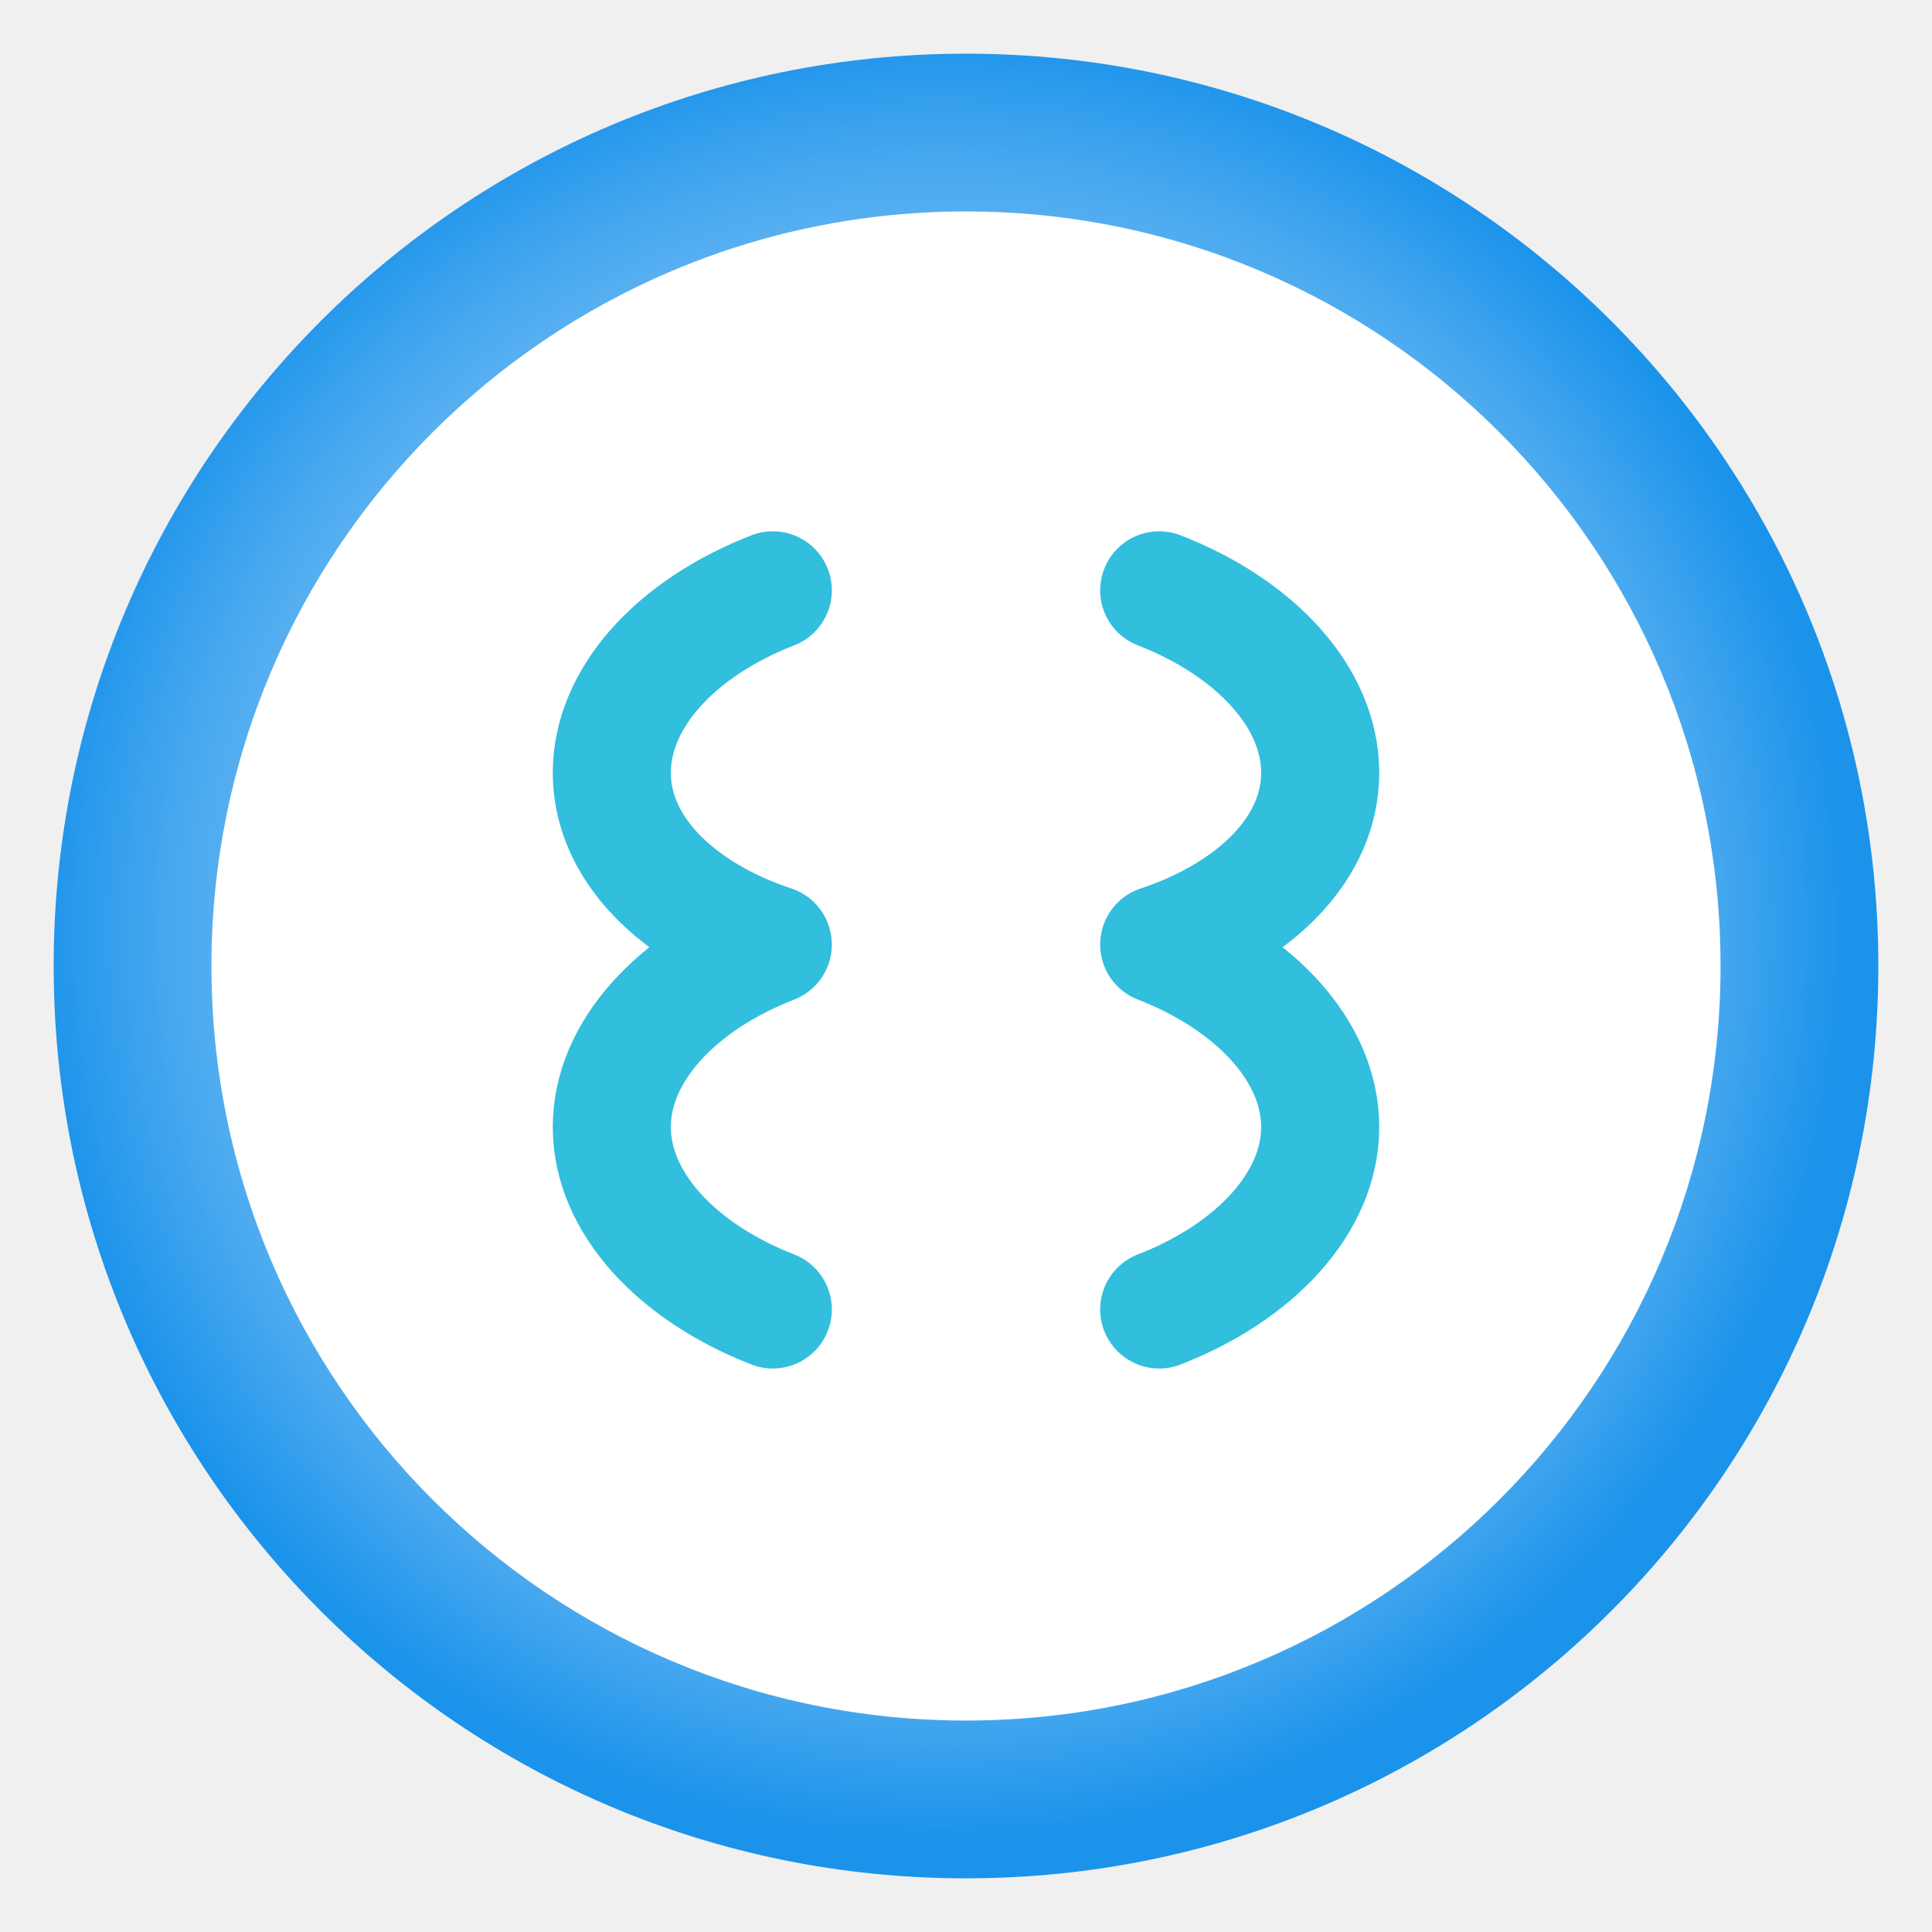
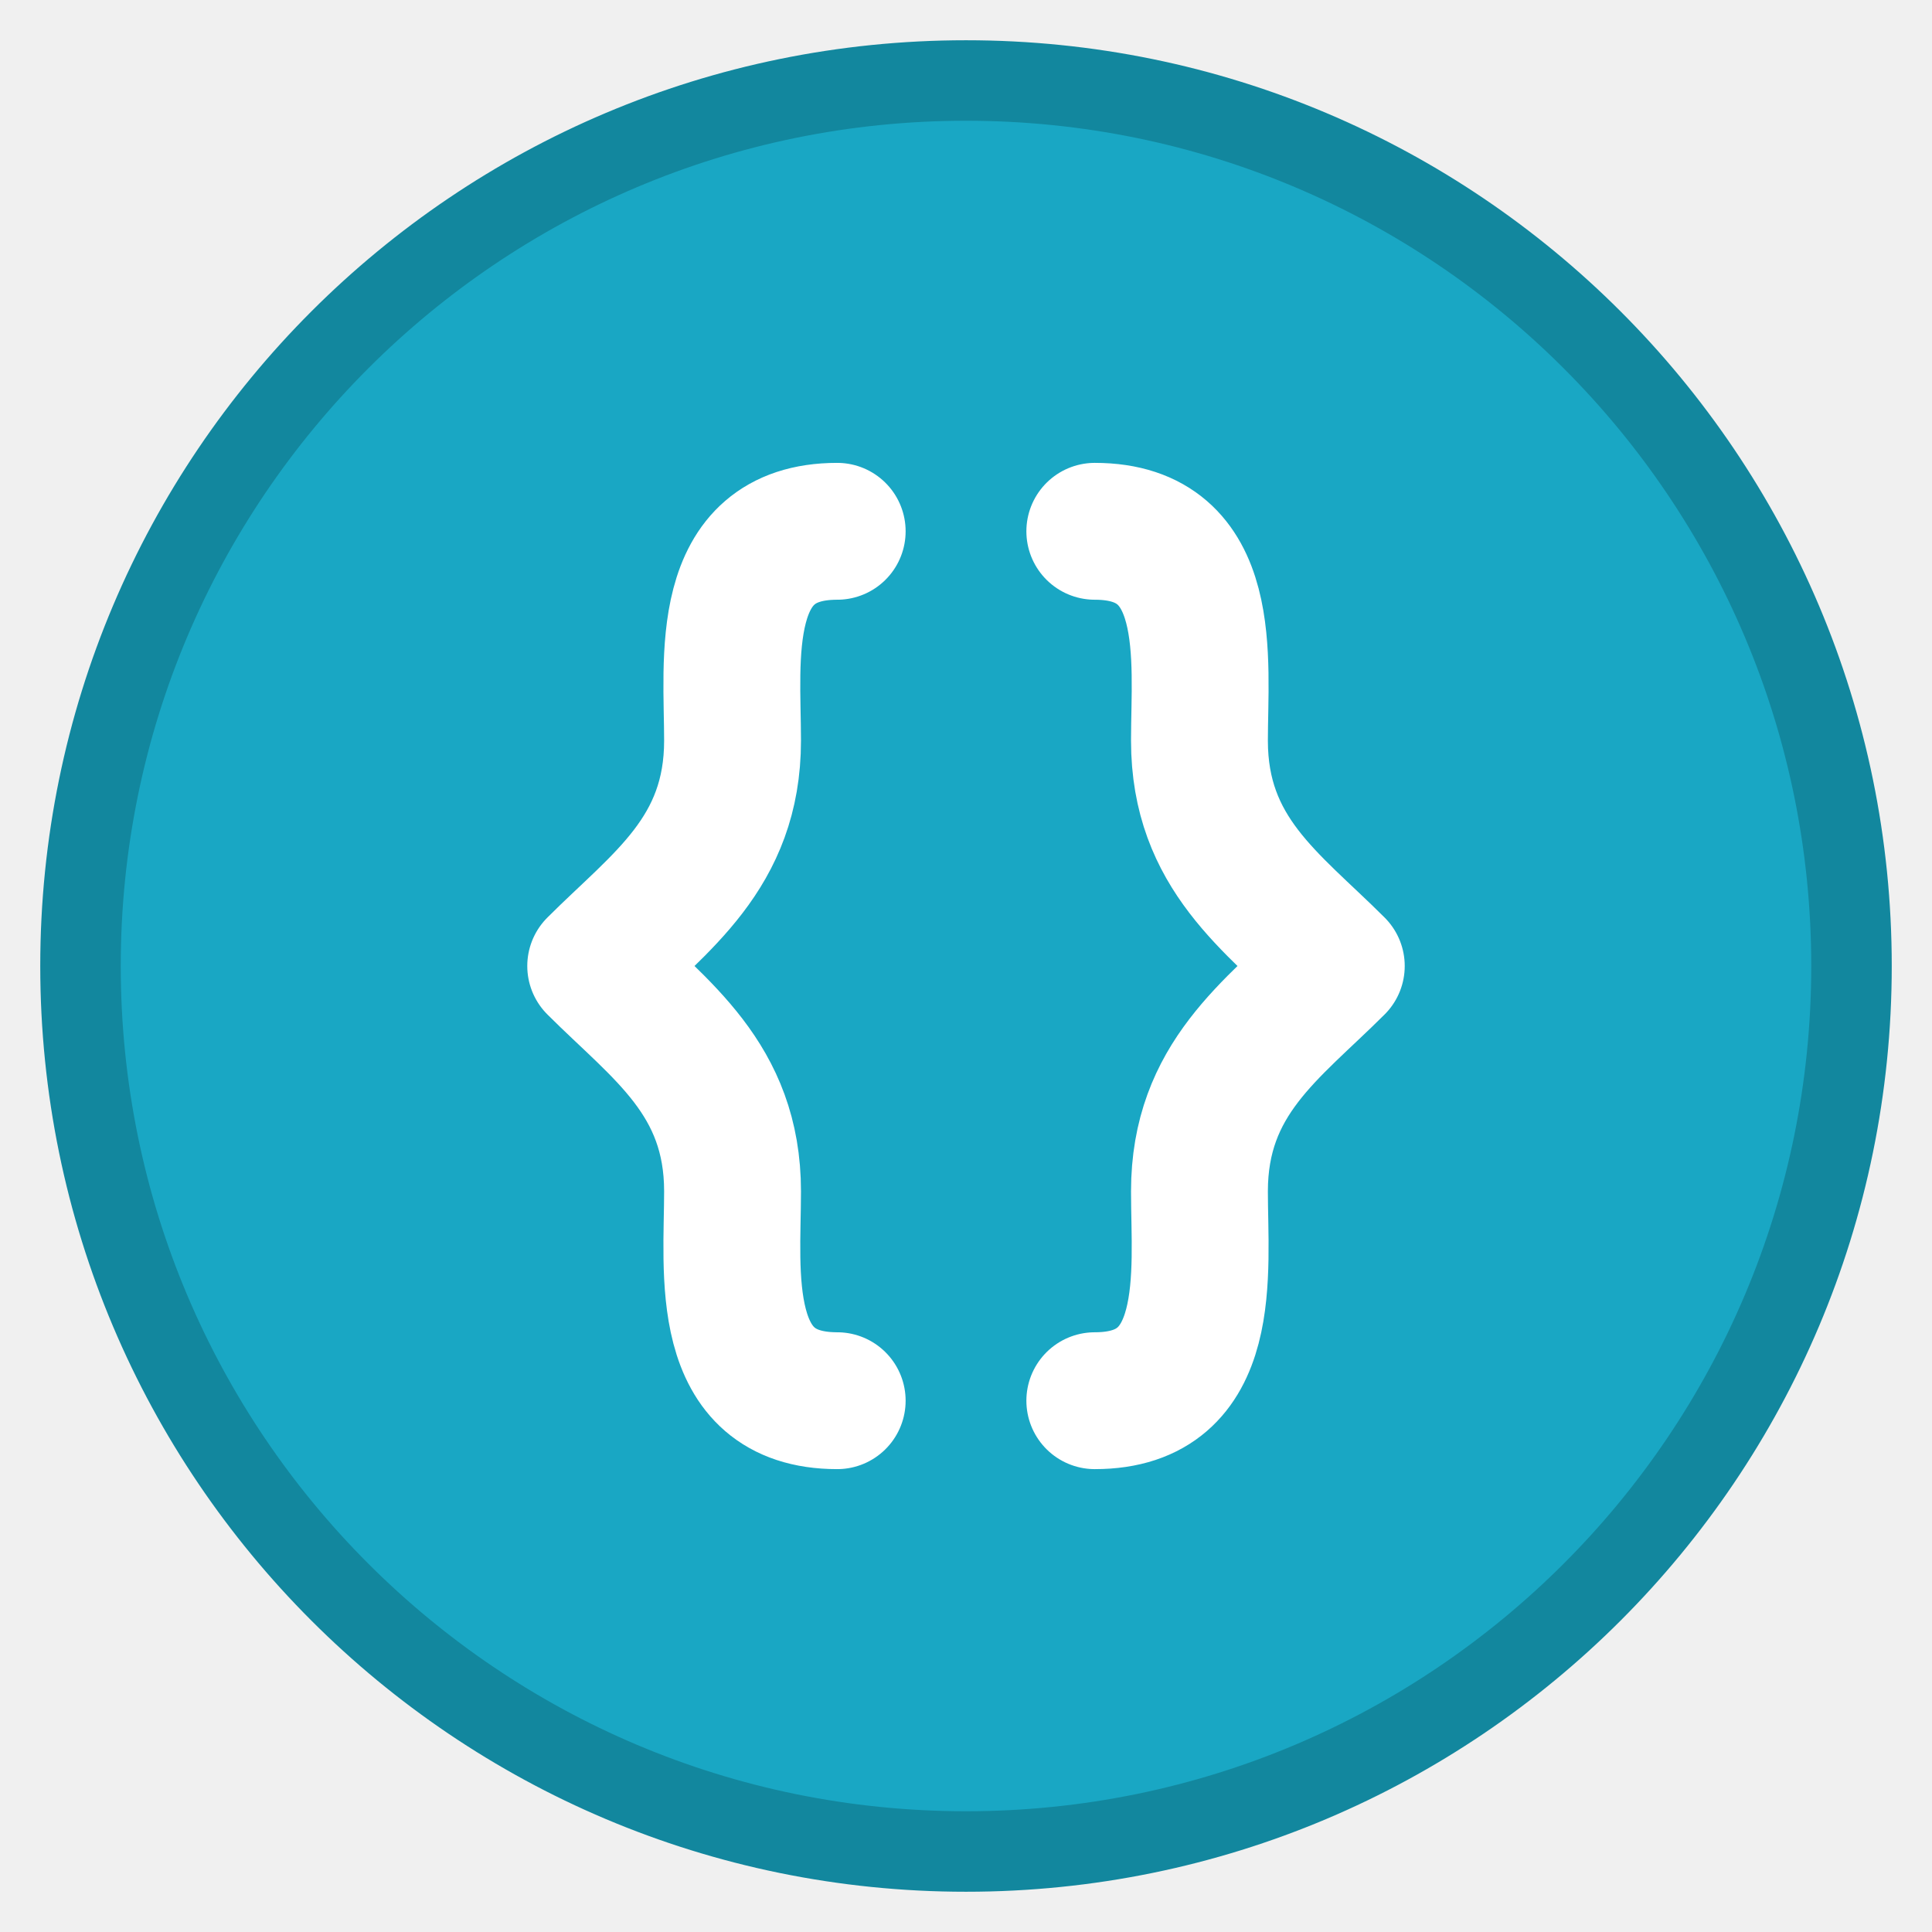
- <svg xmlns="http://www.w3.org/2000/svg" id="MethodIcon" width="18" height="18" viewBox="0 0 18 18">
-   <defs>
-     <radialGradient id="methodGradient" cx="55.71" cy="71.92" r="9" gradientTransform="translate(-43.61 -58.92) scale(0.94 0.94)" gradientUnits="userSpaceOnUse">
-       <stop offset="0.67" stop-color="#6bb9f2" />
-       <stop offset="0.74" stop-color="#61b4f1" />
-       <stop offset="0.85" stop-color="#47a8ef" />
-       <stop offset="0.99" stop-color="#1d94eb" />
-       <stop offset="1" stop-color="#1b93eb" />
-     </radialGradient>
-   </defs>
-   <path d="M9,.5A8.5,8.5,0,1,0,17.5,9,8.5,8.5,0,0,0,9,.5Z" fill="url(#methodGradient)" />
-   <circle cx="9" cy="9" r="7.03" fill="#fff" />
-   <path d="M7.2,5.5c-.9.35-1.5,1-1.5,1.7s.6,1.3,1.5,1.6v0c-.9.35-1.5,1-1.5,1.7s.6,1.35,1.5,1.7" fill="none" stroke="#32bedd" stroke-width="1.1" stroke-linecap="round" stroke-linejoin="round" />
-   <path d="M10.8,5.5c.9.35,1.5,1,1.5,1.7s-.6,1.3-1.5,1.6v0c.9.35,1.5,1,1.5,1.7s-.6,1.35-1.5,1.7" fill="none" stroke="#32bedd" stroke-width="1.1" stroke-linecap="round" stroke-linejoin="round" />
+ <svg xmlns="http://www.w3.org/2000/svg" id="MethodIcon" width="24" height="24" viewBox="0 0 24 24">
+   <circle cx="12" cy="12" r="11" fill="#19a7c4" />
+   <circle cx="12" cy="12" r="11" fill="none" stroke="#12879e" stroke-width="1" />
+   <g fill="none" stroke="#fff" stroke-width="1.7" stroke-linecap="round" stroke-linejoin="round">
+     <path d="M10.4,6.6 C8.9,6.6 9.1,8.2 9.1,9.2 C9.1,10.6 8.2,11.2 7.4,12 C8.2,12.8 9.1,13.4 9.1,14.8 C9.1,15.8 8.9,17.4 10.4,17.4" />
+     <path d="M13.6,6.6 C15.1,6.6 14.9,8.2 14.9,9.2 C14.9,10.6 15.8,11.2 16.6,12 C15.8,12.8 14.9,13.4 14.9,14.8 C14.9,15.8 15.1,17.4 13.6,17.4" />
+   </g>
</svg>
